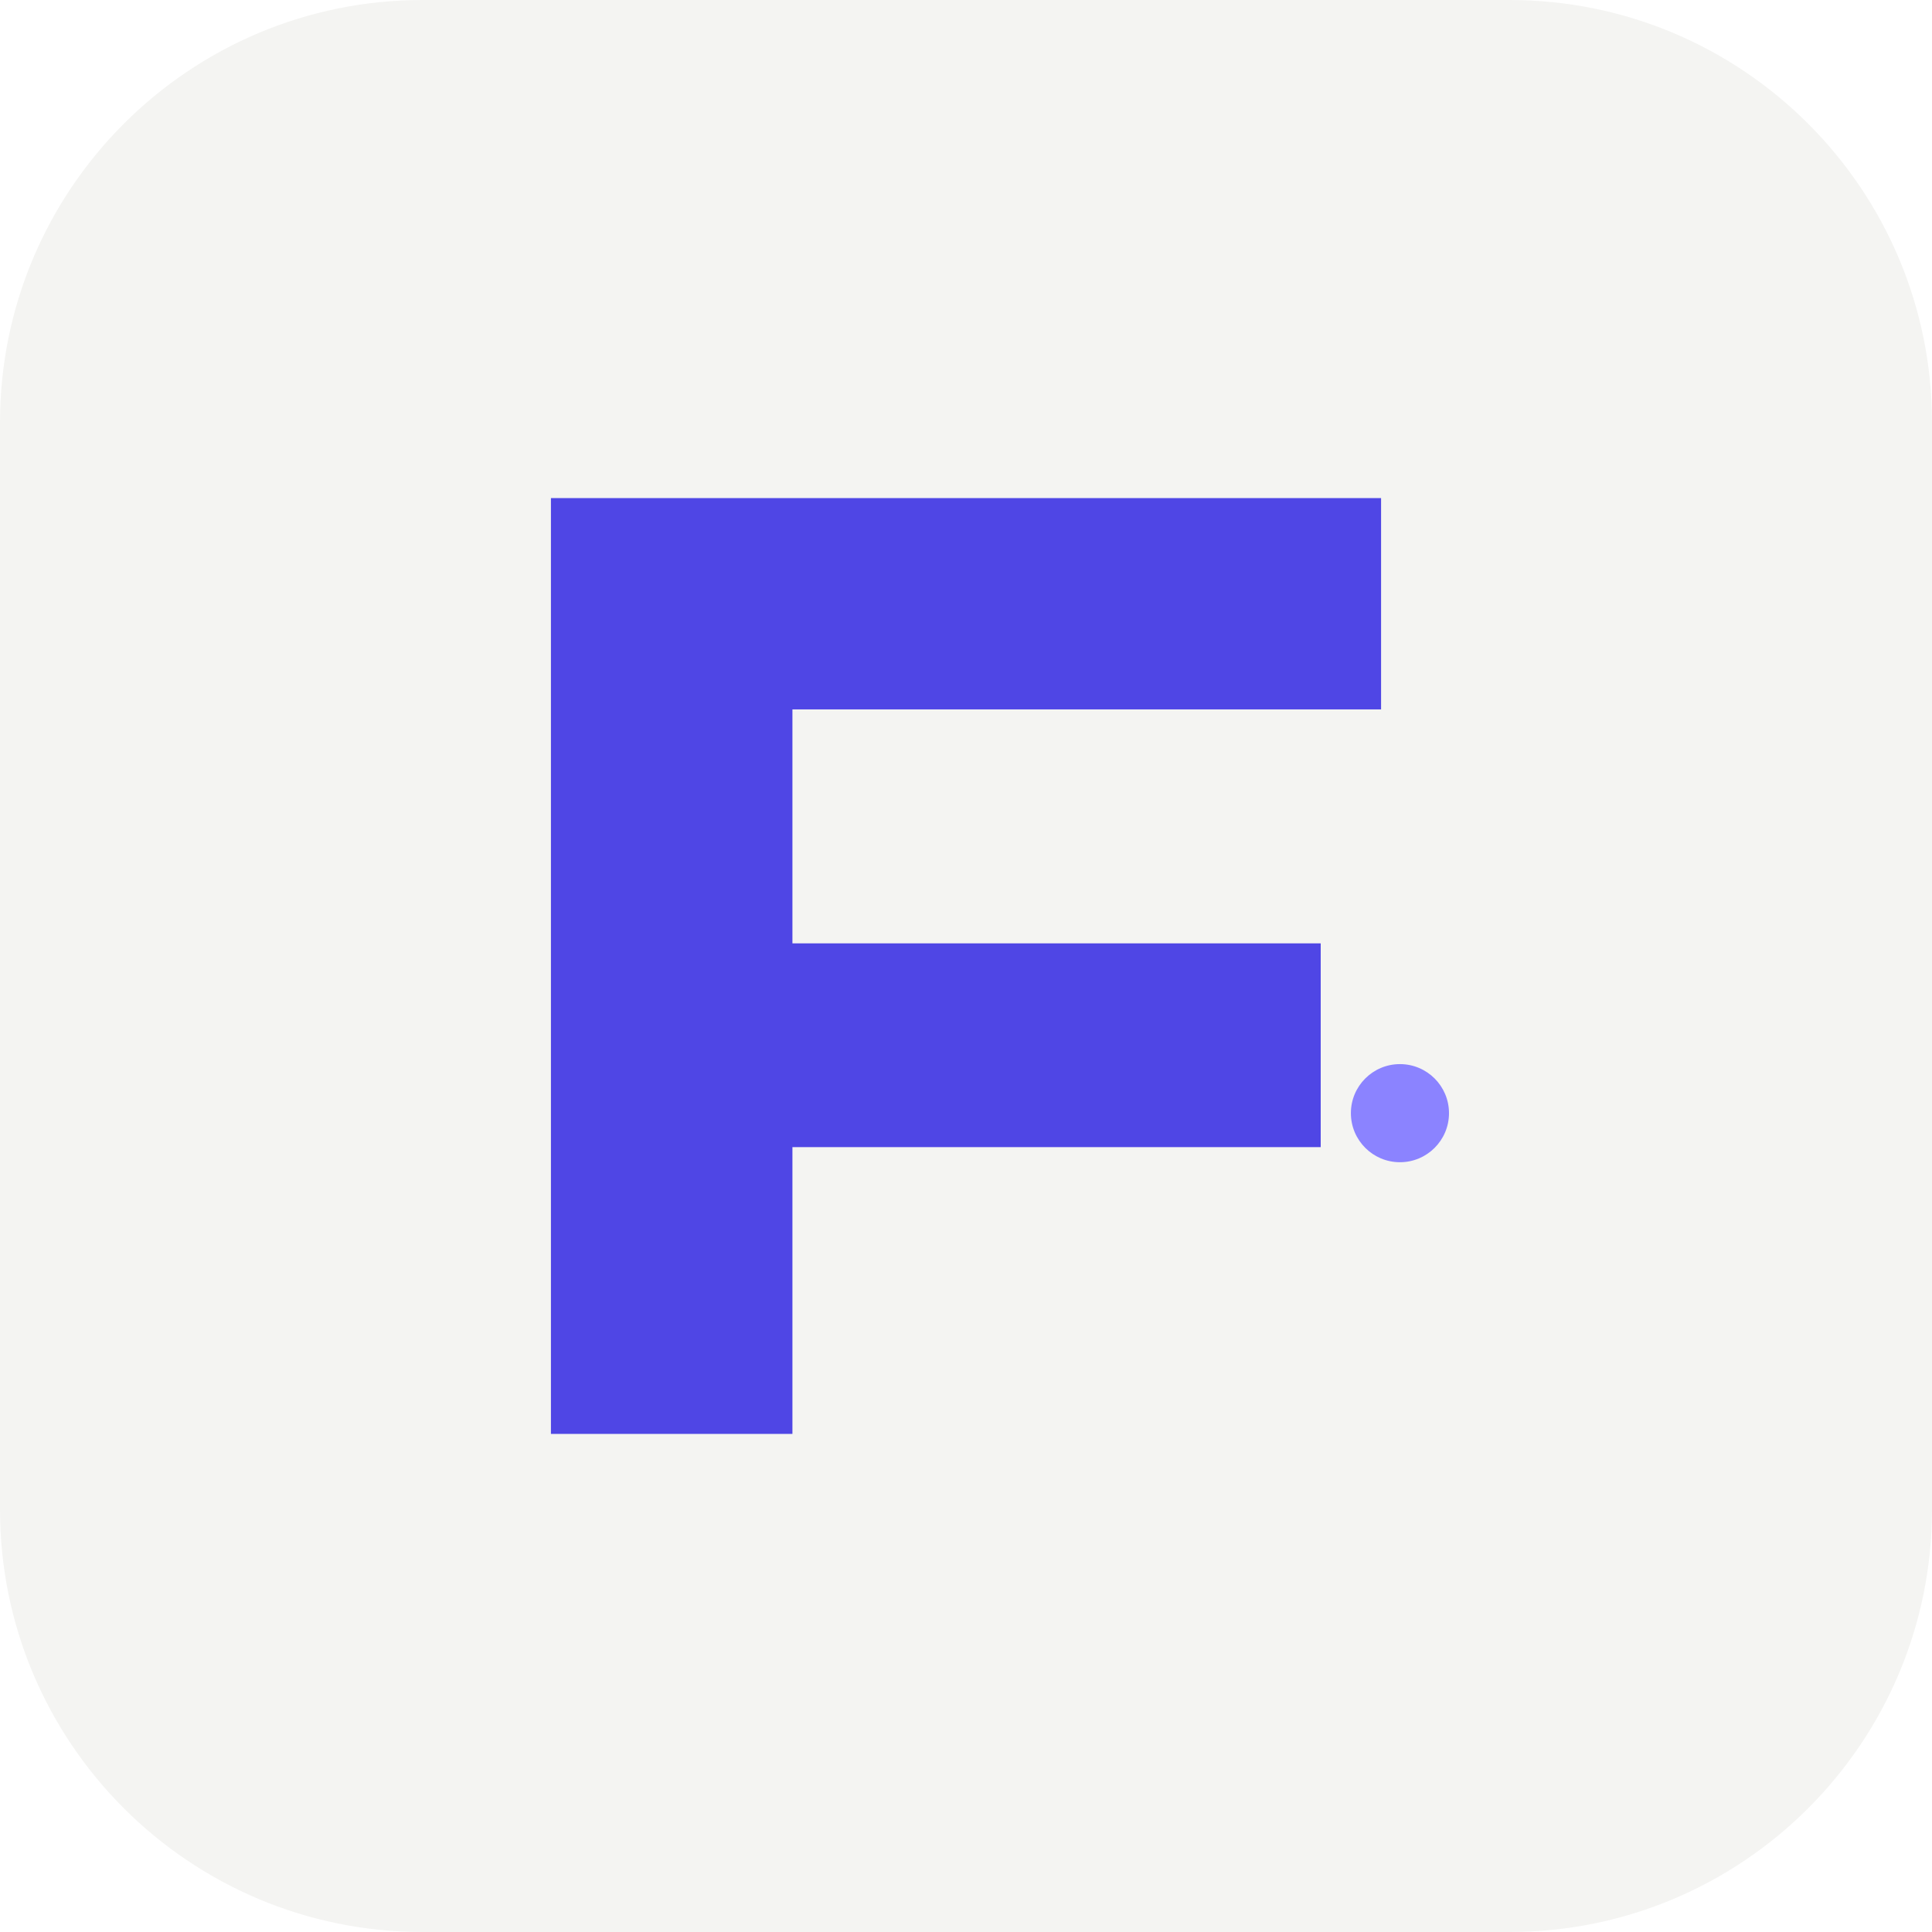
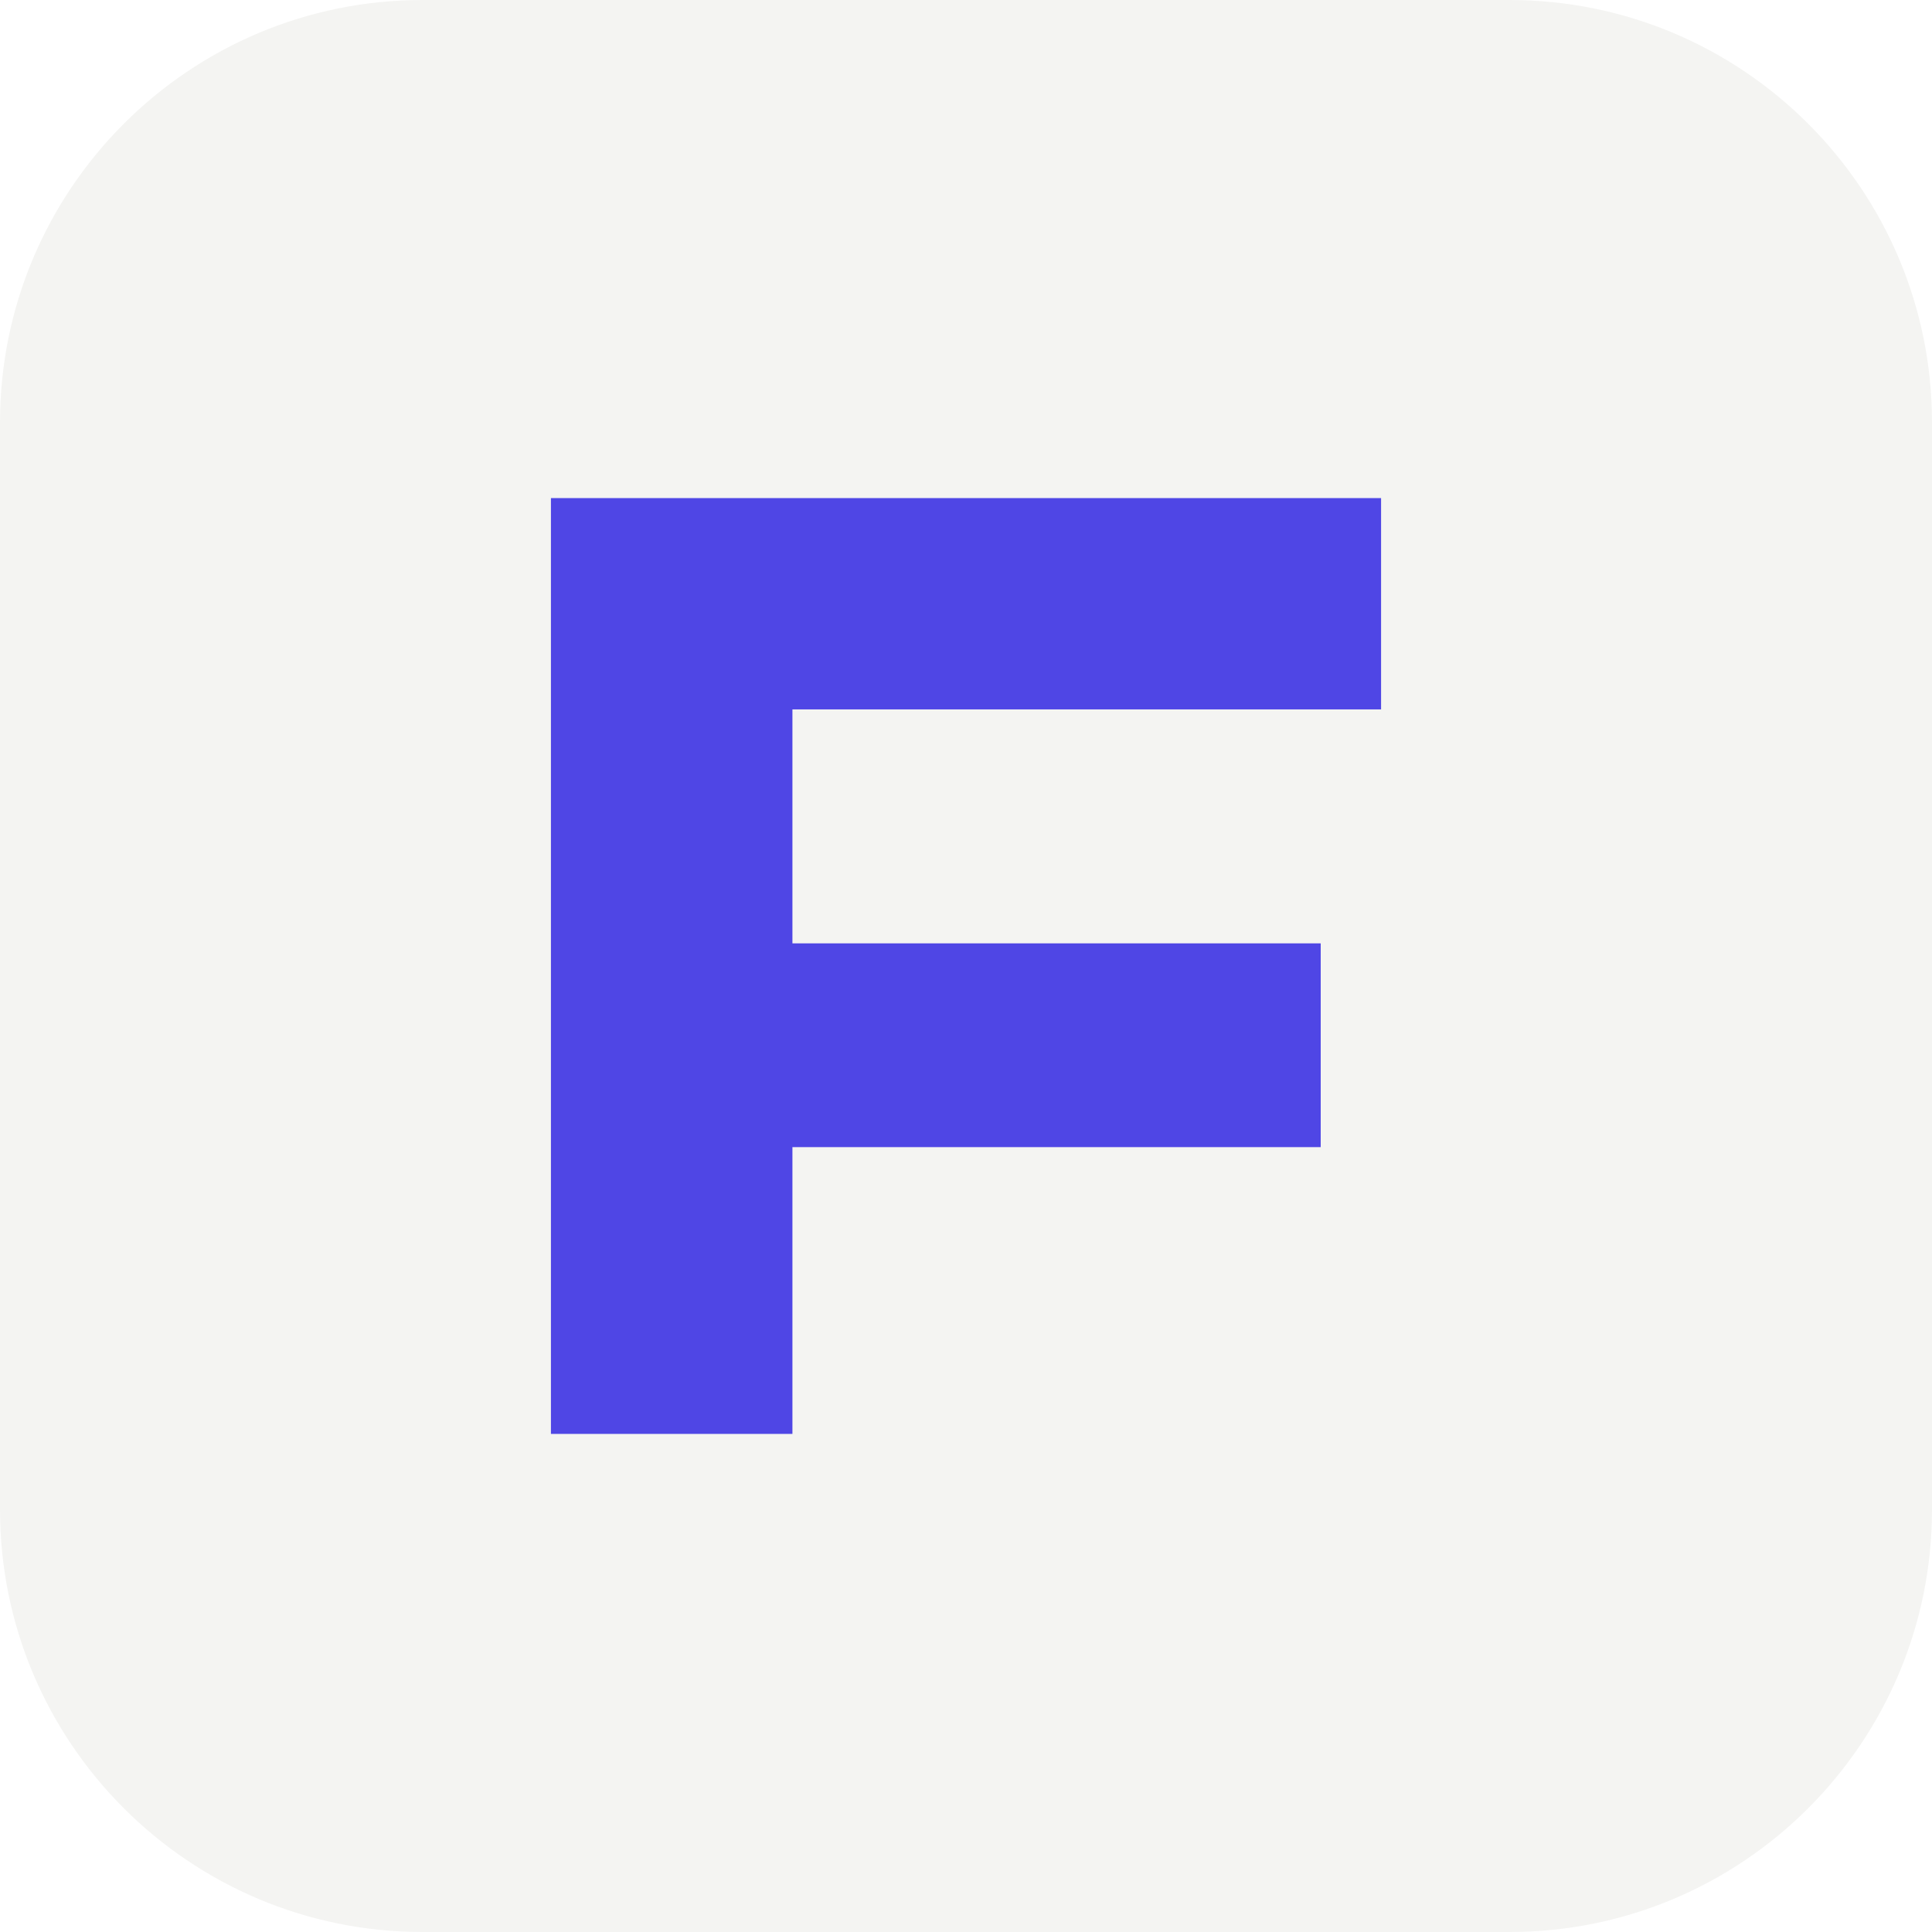
<svg xmlns="http://www.w3.org/2000/svg" viewBox="0 0 512 512">
  <rect width="512" height="512" rx="112" fill="#f4f4f2" />
  <path d="M146 132h220v56H210v62h140v54H210v76h-64z" fill="#4f46e5" />
-   <circle cx="371" cy="295" r="13" fill="#8b83ff" />
</svg>
